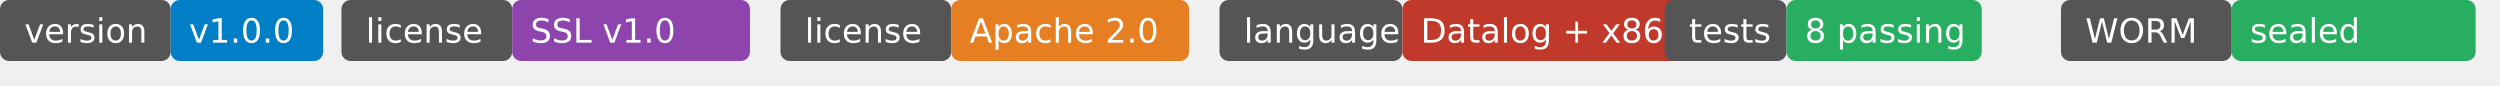
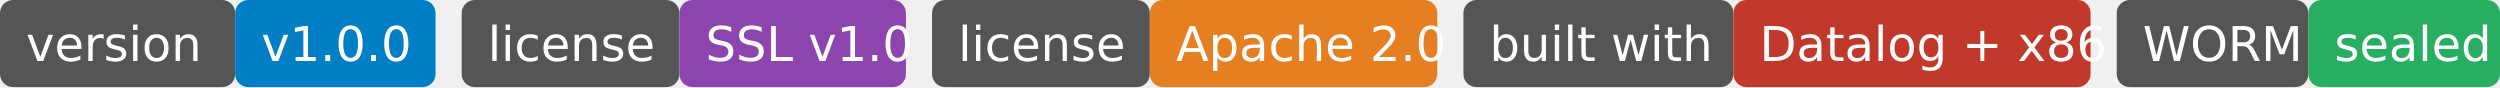
- <svg xmlns="http://www.w3.org/2000/svg" width="820" height="28">
+ <svg xmlns="http://www.w3.org/2000/svg" width="574" height="20">
+   <style>
+     text { font-family: DejaVu Sans,Verdana,Geneva,sans-serif; font-size: 11px; fill: #fff; }
+   </style>
  <g>
-     <rect x="0" y="0" width="56" height="20" rx="3" fill="#555" />
-     <rect x="56" y="0" width="50" height="20" rx="3" fill="#007ec6" />
-     <text x="8" y="14" font-family="DejaVu Sans,sans-serif" font-size="11" fill="#fff">version</text>
-     <text x="62" y="14" font-family="DejaVu Sans,sans-serif" font-size="11" fill="#fff">v1.0.0</text>
+     <rect width="54" height="20" rx="3" fill="#555" />
+     <rect x="54" width="46" height="20" rx="3" fill="#007ec6" />
+     <text x="6" y="14">version</text>
+     <text x="60" y="14">v1.0.0</text>
  </g>
-   <g transform="translate(112,0)">
-     <rect x="0" y="0" width="56" height="20" rx="3" fill="#555" />
-     <rect x="56" y="0" width="78" height="20" rx="3" fill="#8e44ad" />
-     <text x="8" y="14" font-family="DejaVu Sans,sans-serif" font-size="11" fill="#fff">license</text>
-     <text x="62" y="14" font-family="DejaVu Sans,sans-serif" font-size="11" fill="#fff">SSL v1.0</text>
+   <g transform="translate(106,0)">
+     <rect width="50" height="20" rx="3" fill="#555" />
+     <rect x="50" width="52" height="20" rx="3" fill="#8e44ad" />
+     <text x="6" y="14">license</text>
+     <text x="56" y="14">SSL v1.0</text>
  </g>
-   <g transform="translate(256,0)">
-     <rect x="0" y="0" width="56" height="20" rx="3" fill="#555" />
-     <rect x="56" y="0" width="78" height="20" rx="3" fill="#e67e22" />
-     <text x="8" y="14" font-family="DejaVu Sans,sans-serif" font-size="11" fill="#fff">license</text>
-     <text x="62" y="14" font-family="DejaVu Sans,sans-serif" font-size="11" fill="#fff">Apache 2.0</text>
+   <g transform="translate(214,0)">
+     <rect width="50" height="20" rx="3" fill="#555" />
+     <rect x="50" width="66" height="20" rx="3" fill="#e67e22" />
+     <text x="6" y="14">license</text>
+     <text x="56" y="14">Apache 2.0</text>
  </g>
-   <g transform="translate(400,0)">
-     <rect x="0" y="0" width="60" height="20" rx="3" fill="#555" />
-     <rect x="60" y="0" width="120" height="20" rx="3" fill="#c0392b" />
-     <text x="8" y="14" font-family="DejaVu Sans,sans-serif" font-size="11" fill="#fff">language</text>
-     <text x="66" y="14" font-family="DejaVu Sans,sans-serif" font-size="11" fill="#fff">Datalog + x86</text>
+   <g transform="translate(336,0)">
+     <rect width="62" height="20" rx="3" fill="#555" />
+     <rect x="62" width="82" height="20" rx="3" fill="#c0392b" />
+     <text x="6" y="14">built with</text>
+     <text x="68" y="14">Datalog + x86</text>
  </g>
-   <g transform="translate(546,0)">
-     <rect x="0" y="0" width="40" height="20" rx="3" fill="#555" />
-     <rect x="40" y="0" width="64" height="20" rx="3" fill="#27ae60" />
-     <text x="8" y="14" font-family="DejaVu Sans,sans-serif" font-size="11" fill="#fff">tests</text>
-     <text x="46" y="14" font-family="DejaVu Sans,sans-serif" font-size="11" fill="#fff">8 passing</text>
-   </g>
-   <g transform="translate(676,0)">
-     <rect x="0" y="0" width="56" height="20" rx="3" fill="#555" />
-     <rect x="56" y="0" width="80" height="20" rx="3" fill="#27ae60" />
-     <text x="8" y="14" font-family="DejaVu Sans,sans-serif" font-size="11" fill="#fff">WORM</text>
-     <text x="62" y="14" font-family="DejaVu Sans,sans-serif" font-size="11" fill="#fff">sealed</text>
+   <g transform="translate(486,0)">
+     <rect width="44" height="20" rx="3" fill="#555" />
+     <rect x="44" width="44" height="20" rx="3" fill="#27ae60" />
+     <text x="6" y="14">WORM</text>
+     <text x="50" y="14">sealed</text>
  </g>
</svg>
